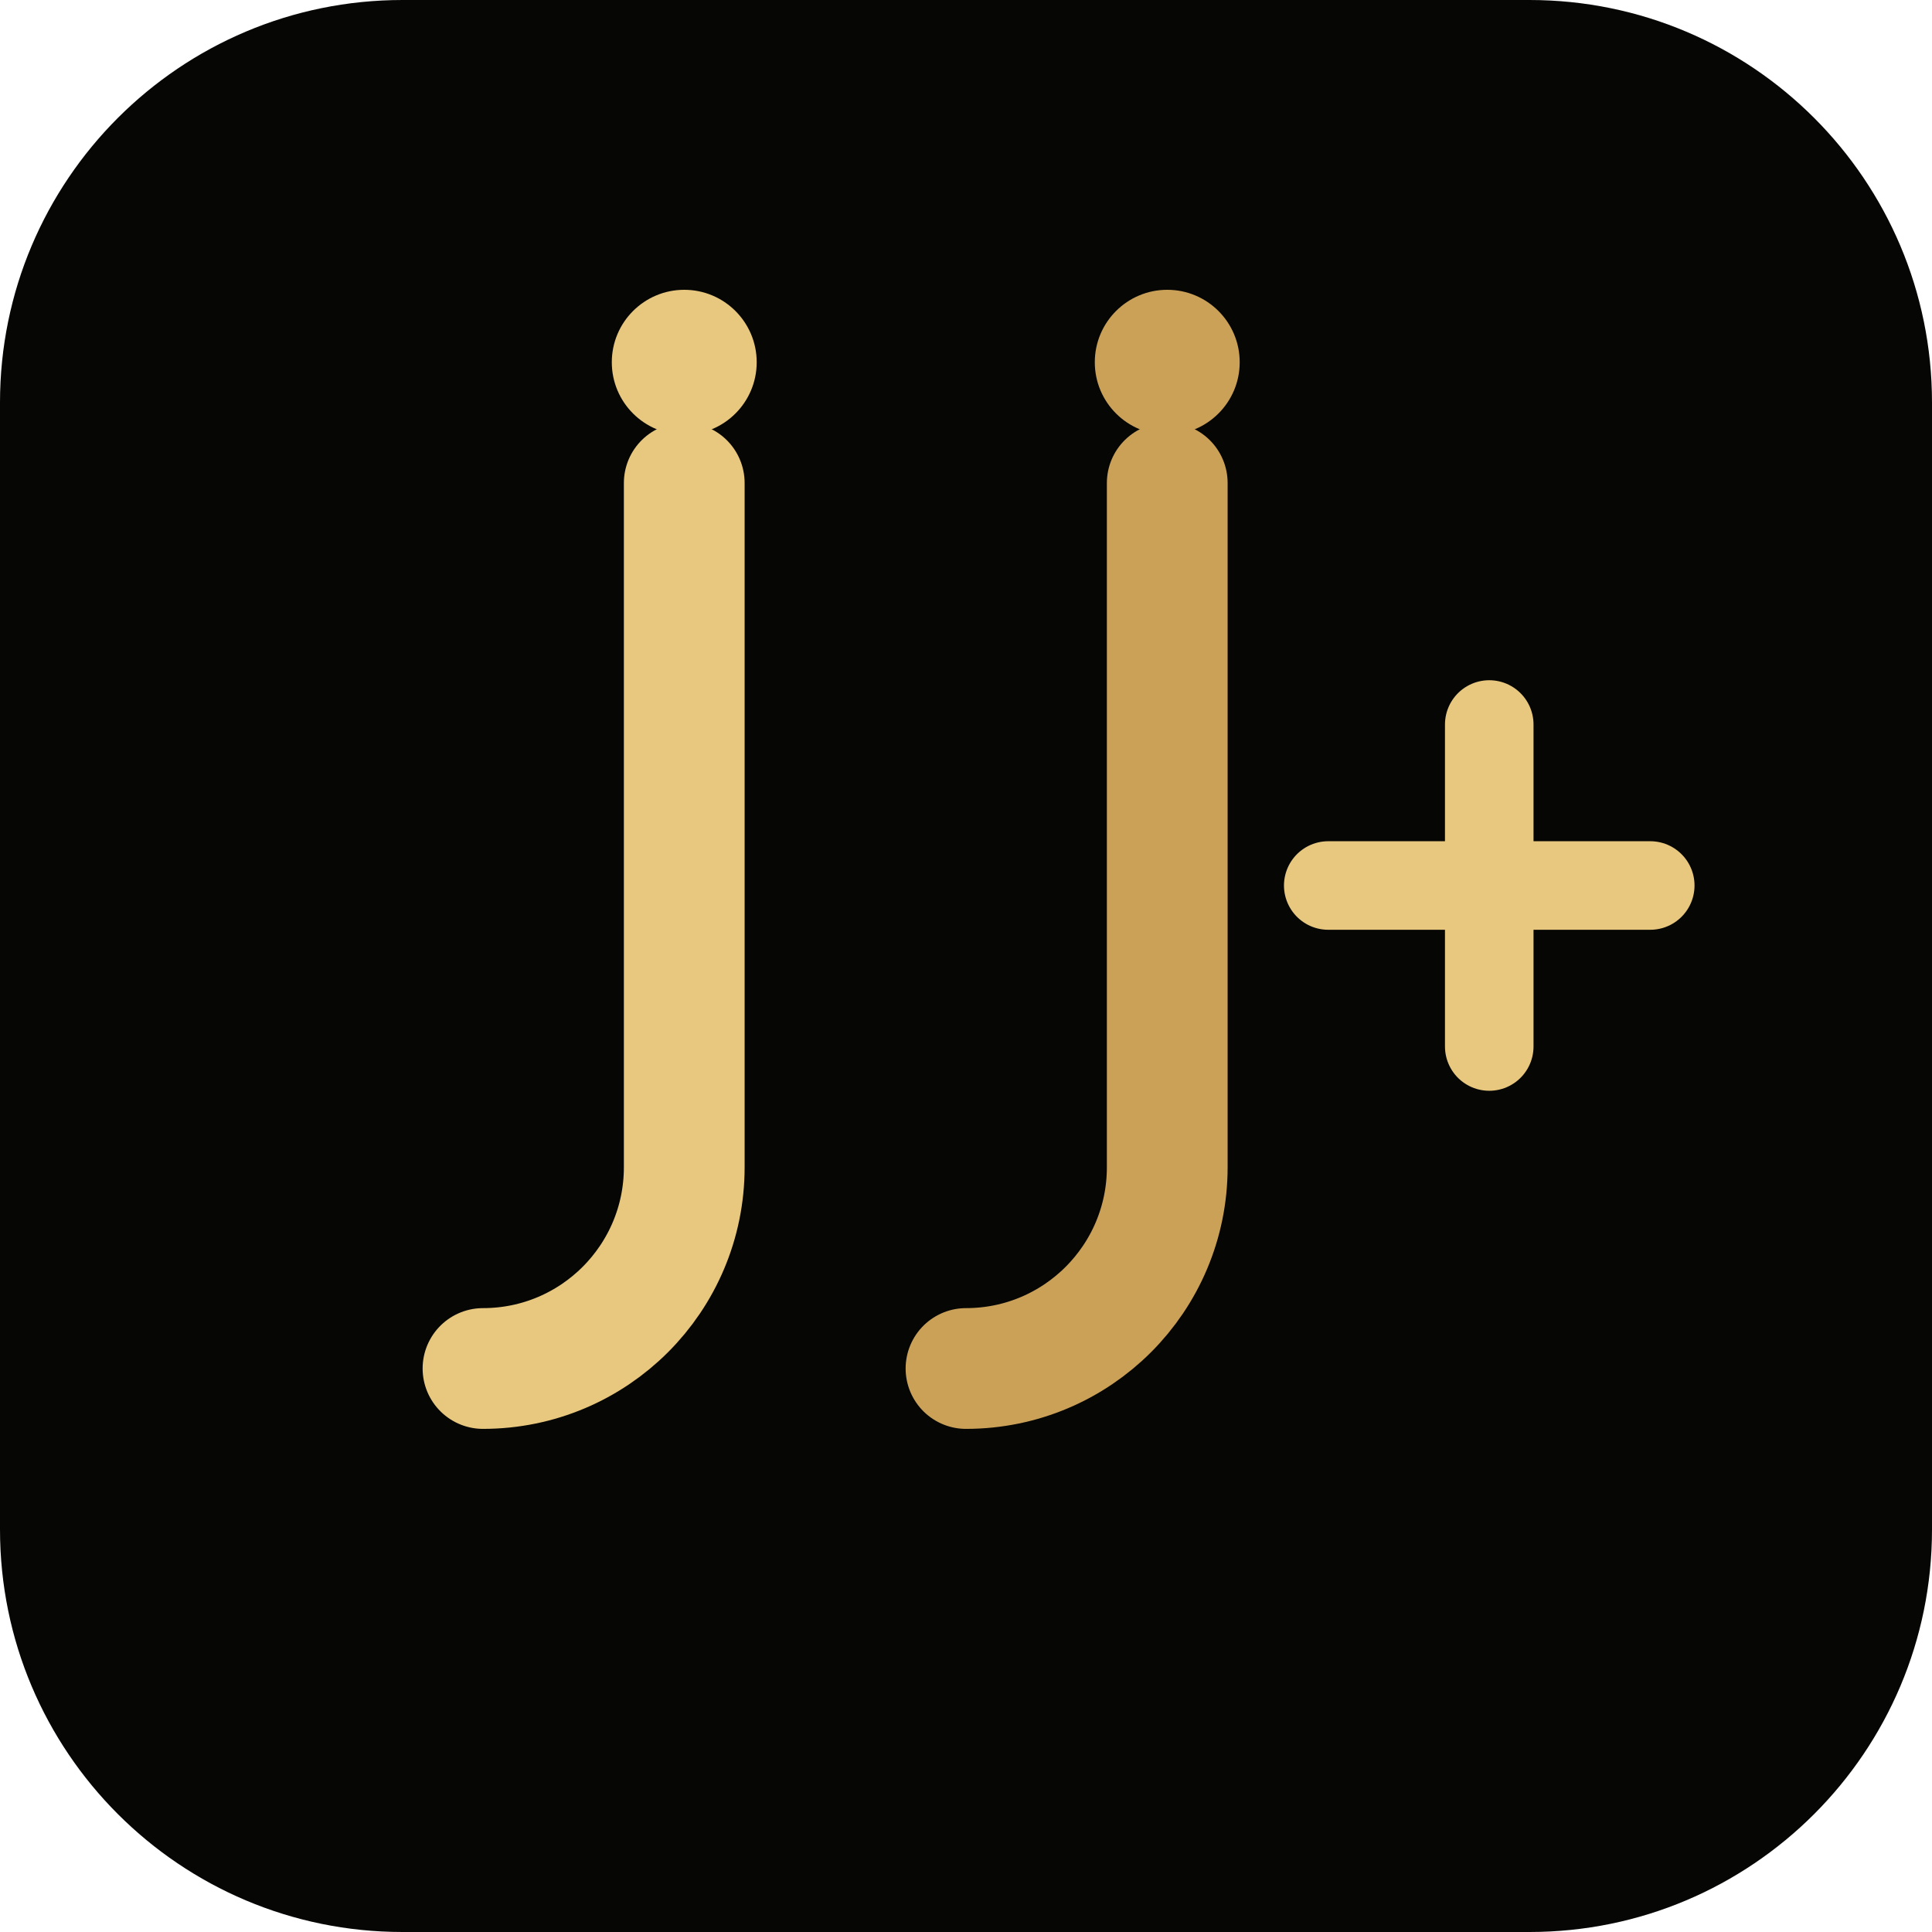
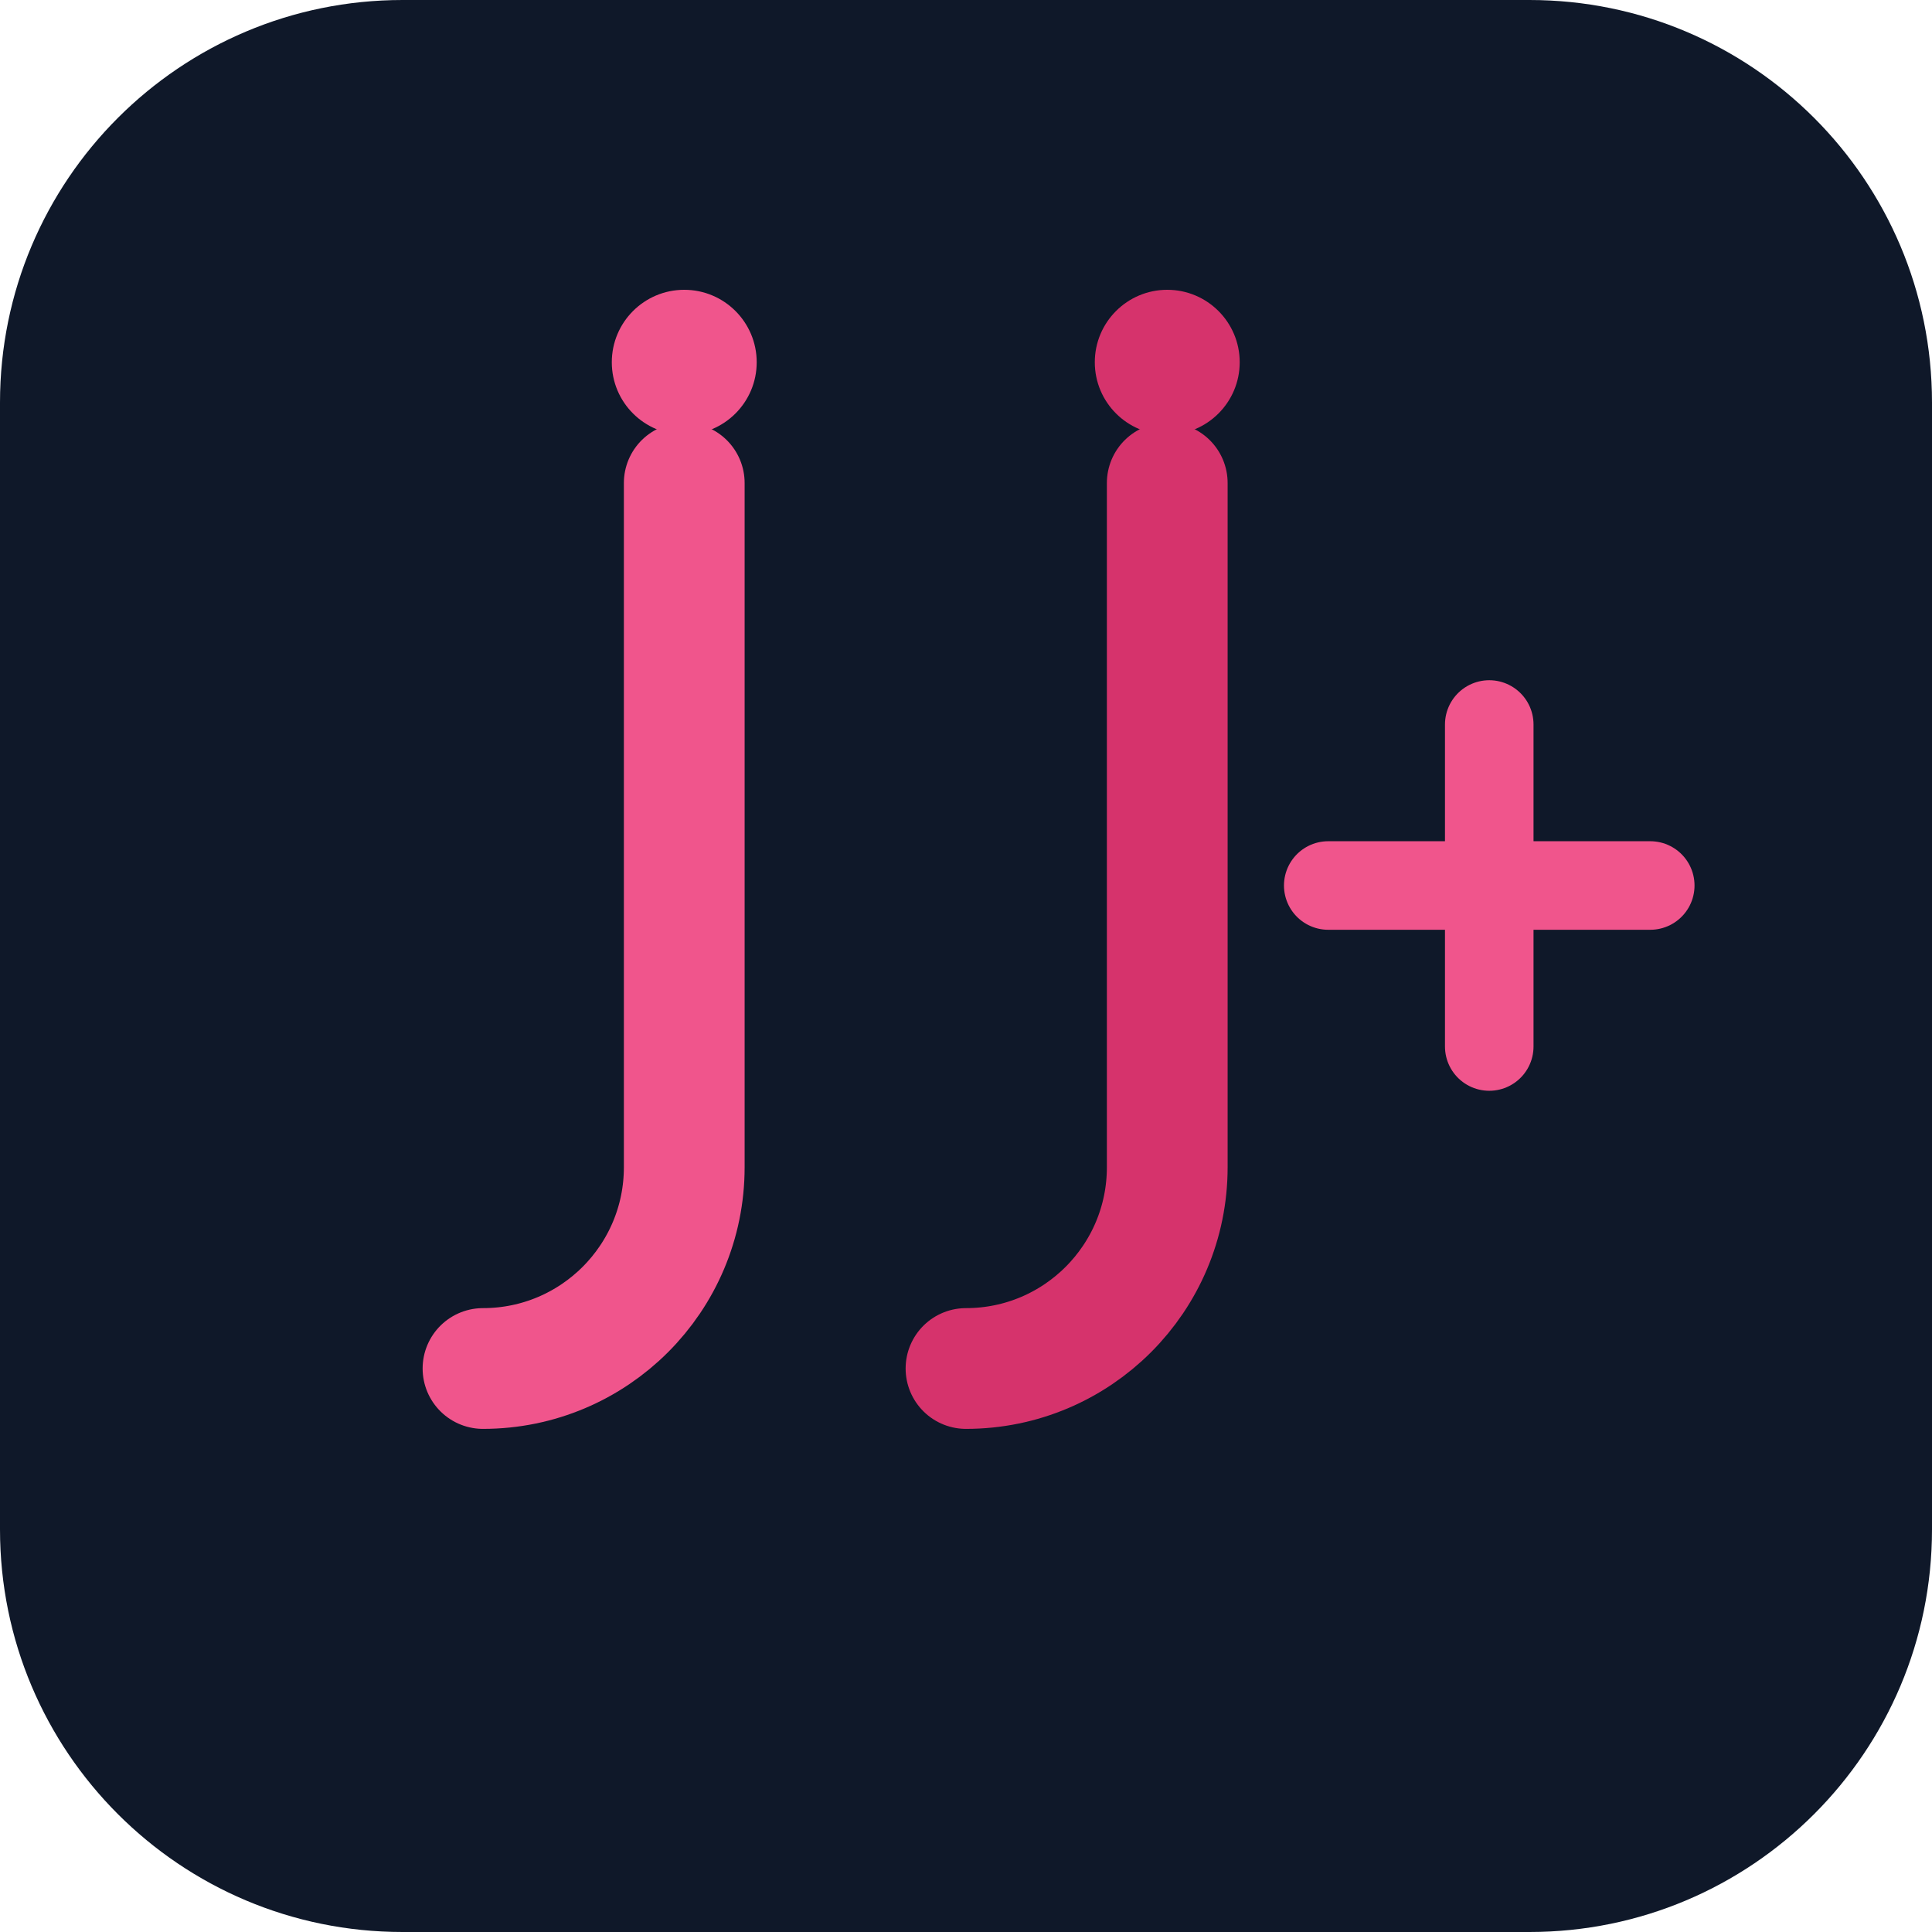
<svg xmlns="http://www.w3.org/2000/svg" viewBox="0 0 48 48" width="64" height="64">
-   <rect width="48" height="48" rx="10" fill="#060605" />
-   <path d="M17 12v17a5 5 0 0 1-5 5" stroke="#e8c77e" stroke-width="3" stroke-linecap="round" fill="none" />
-   <path d="M29 12v17a5 5 0 0 1-5 5" stroke="#cba158" stroke-width="3" stroke-linecap="round" fill="none" />
-   <circle cx="17" cy="9" r="1.8" fill="#e8c77e" />
-   <circle cx="29" cy="9" r="1.8" fill="#cba158" />
-   <path d="M33 22h8M37 18v8" stroke="#e8c77e" stroke-width="2.2" stroke-linecap="round" />
+   <rect width="48" height="48" rx="10" fill="#0f1829" />
+   <path d="M17 12v17a5 5 0 0 1-5 5" stroke="#f0558c" stroke-width="3" stroke-linecap="round" fill="none" />
+   <path d="M29 12v17a5 5 0 0 1-5 5" stroke="#d6336c" stroke-width="3" stroke-linecap="round" fill="none" />
+   <circle cx="17" cy="9" r="1.8" fill="#f0558c" />
+   <circle cx="29" cy="9" r="1.8" fill="#d6336c" />
+   <path d="M33 22h8M37 18v8" stroke="#f0558c" stroke-width="2.2" stroke-linecap="round" />
</svg>
